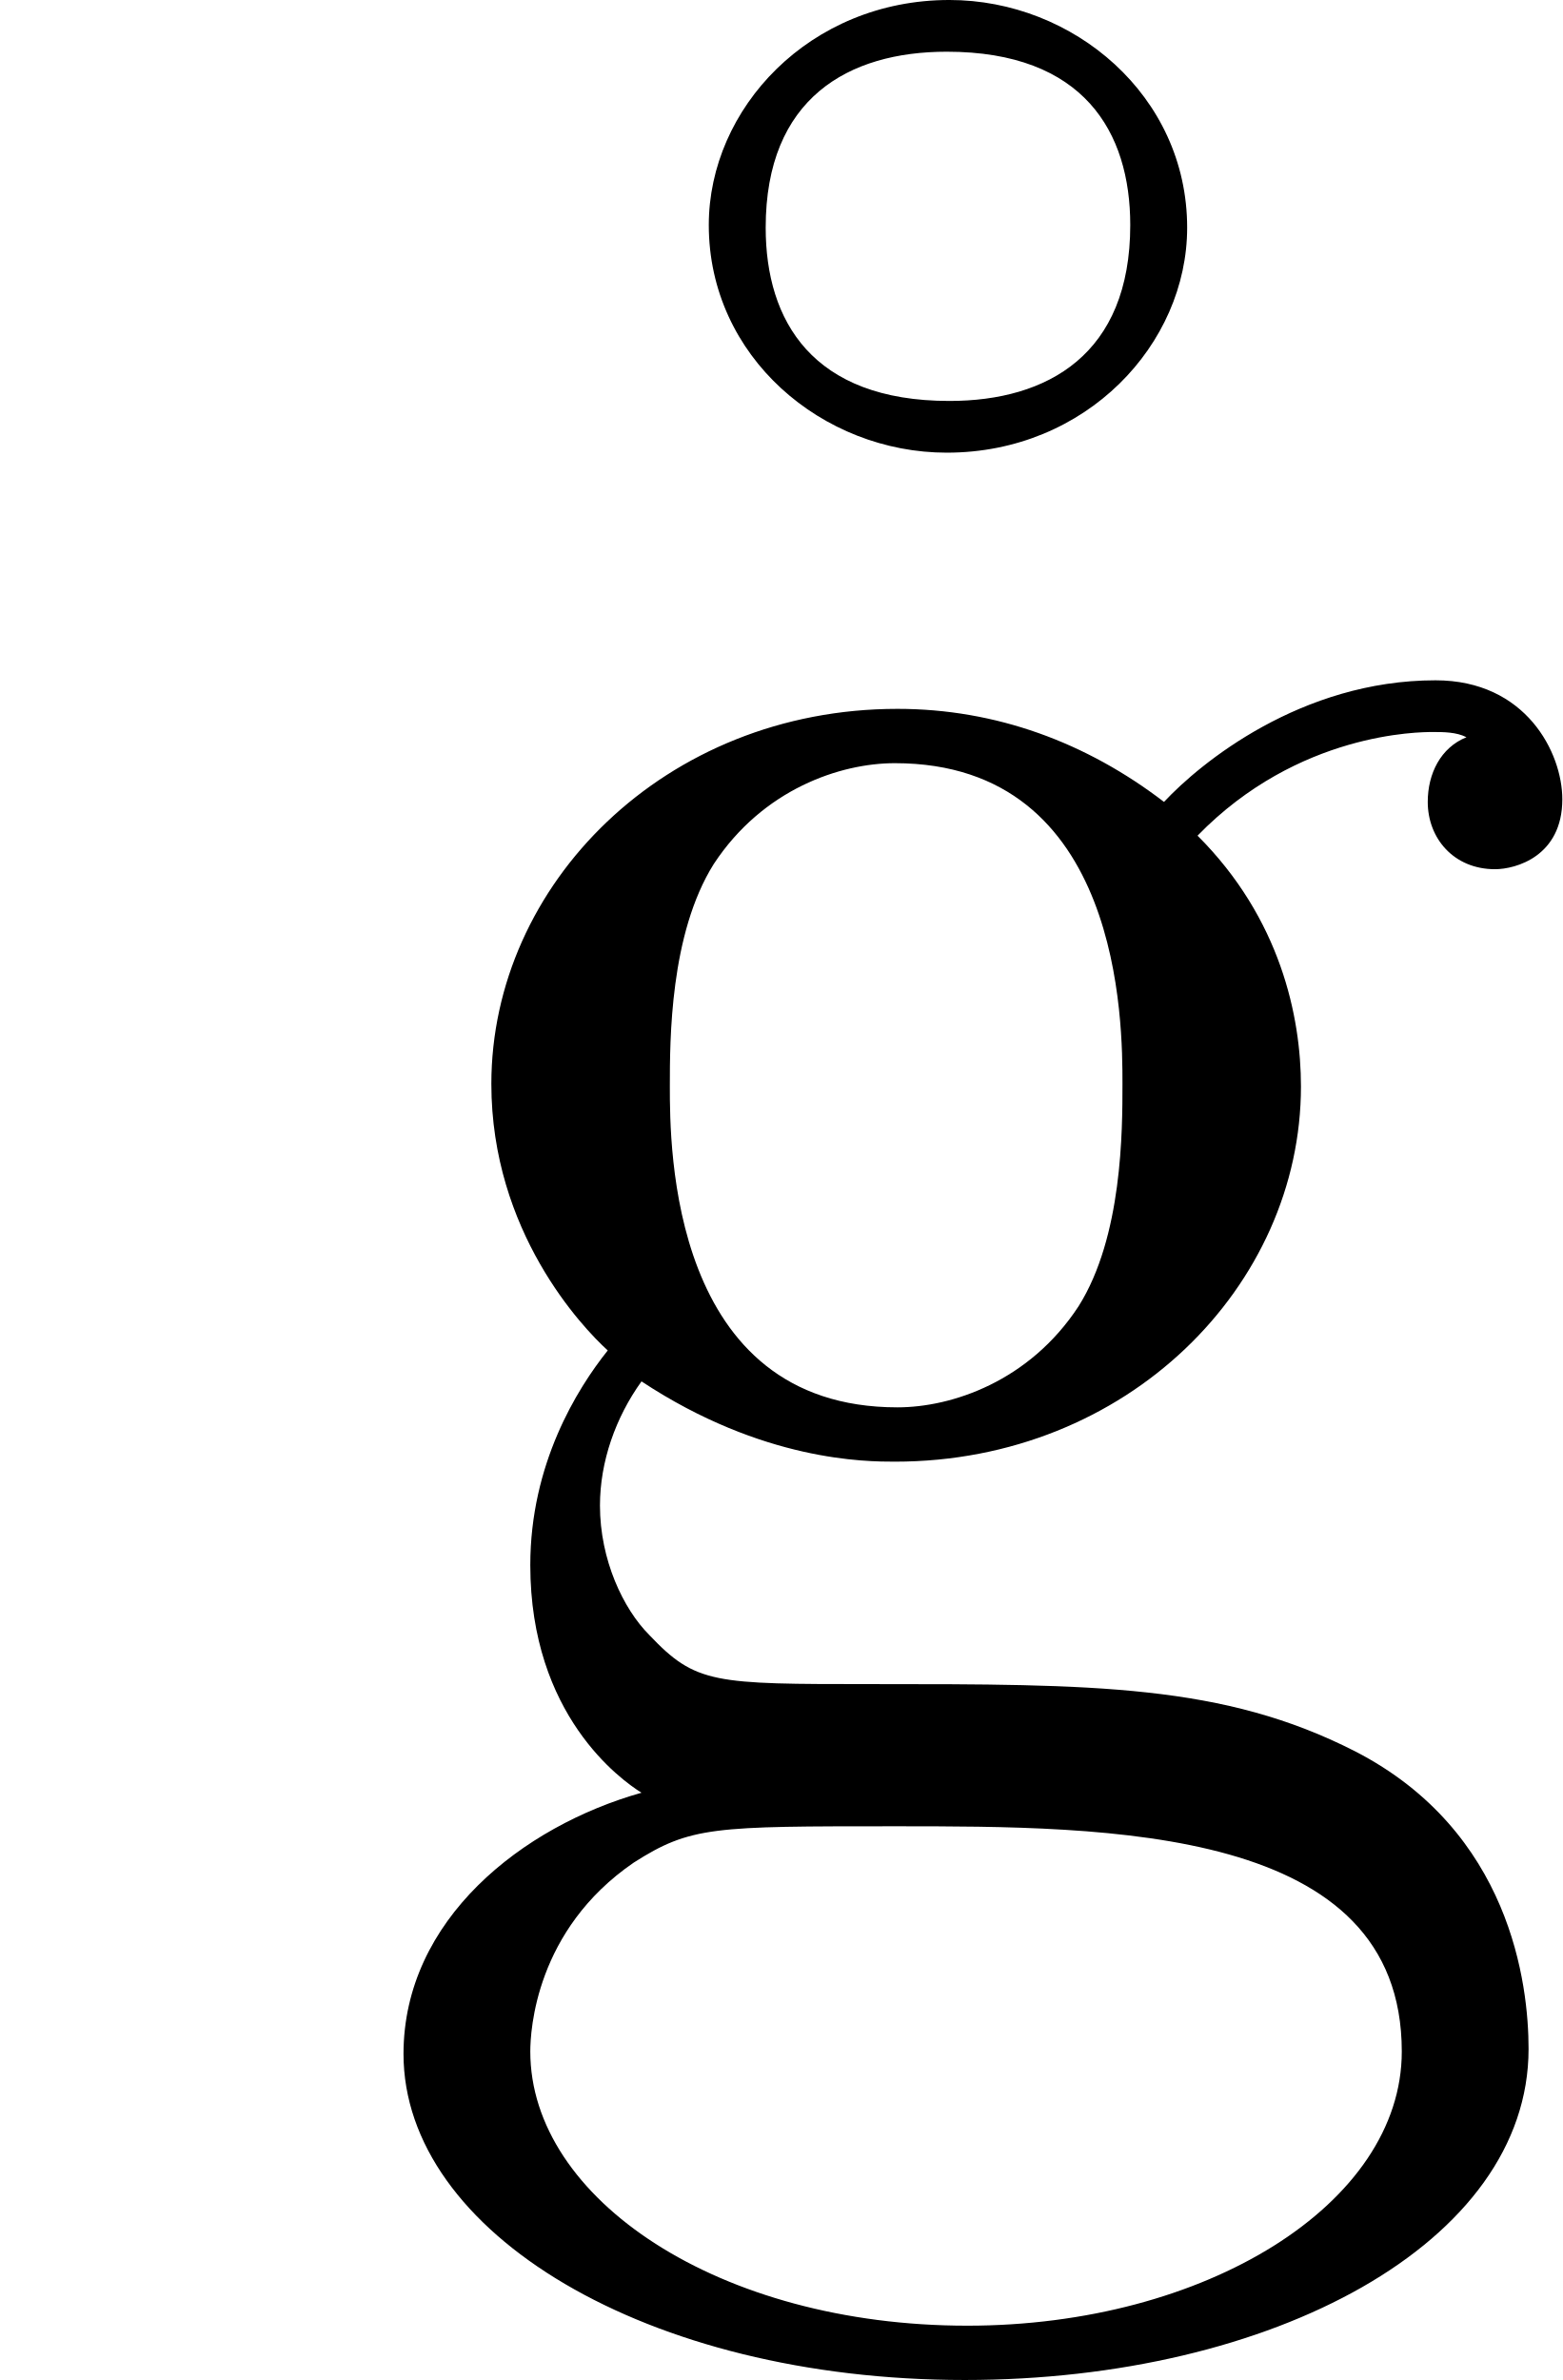
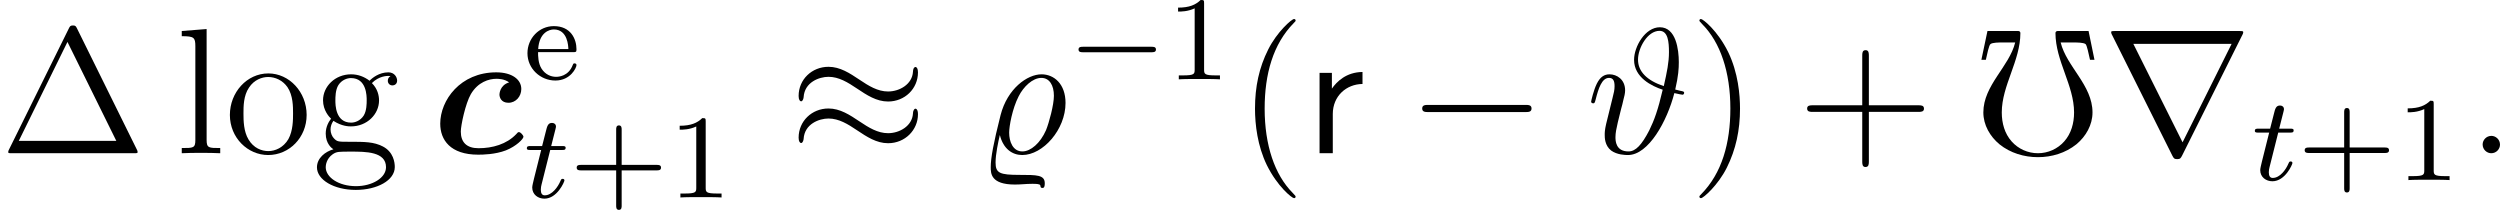
- <svg xmlns="http://www.w3.org/2000/svg" xmlns:xlink="http://www.w3.org/1999/xlink" version="1.1" width="7.221pt" height="10.999pt" viewBox="-1.542 544.317 7.221 10.999">
+ <svg xmlns="http://www.w3.org/2000/svg" xmlns:xlink="http://www.w3.org/1999/xlink" version="1.1" width="167.02pt" height="14.021pt" viewBox="134.211 498.145 167.02 14.021">
  <defs>
-     <path id="g45-23" d="M5.487-7.496C5.487-8.106 4.961-8.548 4.388-8.548C3.742-8.548 3.276-8.046 3.276-7.508C3.276-6.898 3.802-6.456 4.376-6.456C5.021-6.456 5.487-6.958 5.487-7.496ZM4.388-6.695C3.754-6.695 3.539-7.066 3.539-7.496C3.539-8.094 3.921-8.309 4.376-8.309C5.009-8.309 5.224-7.938 5.224-7.508C5.224-6.91 4.842-6.695 4.388-6.695Z" />
-     <path id="g45-103" d="M1.423-2.164C1.985-1.793 2.463-1.793 2.594-1.793C3.67-1.793 4.471-2.606 4.471-3.527C4.471-3.85 4.376-4.304 3.993-4.686C4.459-5.165 5.021-5.165 5.081-5.165C5.129-5.165 5.189-5.165 5.236-5.141C5.117-5.093 5.057-4.973 5.057-4.842C5.057-4.674 5.177-4.531 5.368-4.531C5.464-4.531 5.679-4.591 5.679-4.854C5.679-5.069 5.511-5.404 5.093-5.404C4.471-5.404 4.005-5.021 3.838-4.842C3.479-5.117 3.061-5.272 2.606-5.272C1.53-5.272 .729-4.459 .729-3.539C.729-2.857 1.148-2.415 1.267-2.307C1.124-2.128 .909-1.781 .909-1.315C.909-.622 1.327-.323 1.423-.263C.873-.108 .323 .323 .323 .944C.323 1.769 1.447 2.451 2.917 2.451C4.34 2.451 5.523 1.817 5.523 .921C5.523 .622 5.44-.084 4.722-.454C4.113-.765 3.515-.765 2.487-.765C1.757-.765 1.674-.765 1.459-.992C1.339-1.112 1.231-1.339 1.231-1.59C1.231-1.793 1.303-1.997 1.423-2.164ZM2.606-2.044C1.554-2.044 1.554-3.252 1.554-3.527C1.554-3.742 1.554-4.232 1.757-4.555C1.985-4.902 2.343-5.021 2.594-5.021C3.646-5.021 3.646-3.814 3.646-3.539C3.646-3.324 3.646-2.833 3.443-2.511C3.216-2.164 2.857-2.044 2.606-2.044ZM2.929 2.2C1.781 2.2 .909 1.614 .909 .933C.909 .837 .933 .371 1.387 .06C1.65-.108 1.757-.108 2.594-.108C3.587-.108 4.937-.108 4.937 .933C4.937 1.638 4.029 2.2 2.929 2.2Z" />
+     <path id="g8-48" d="M2.501-6.804H.777L.438-5.2H.687C.757-5.509 .857-6.017 .946-6.077C1.056-6.167 1.415-6.167 1.664-6.167H2.321C1.993-4.822 .548-3.786 .548-2.271C.548-1.574 .917-.936 1.445-.498C2.052-.01 2.819 .219 3.587 .219S5.121-.01 5.729-.498C6.257-.936 6.625-1.574 6.625-2.271C6.625-3.786 5.181-4.822 4.852-6.167H5.509C5.758-6.167 6.117-6.167 6.237-6.077C6.316-6.017 6.416-5.509 6.486-5.2H6.735L6.406-6.804H4.682C4.613-6.804 4.563-6.755 4.563-6.695C4.563-5.141 5.599-3.776 5.599-2.271C5.599-1.674 5.44-1.096 5.051-.658C4.682-.239 4.144 0 3.587 0S2.491-.239 2.122-.658C1.733-1.096 1.574-1.674 1.574-2.271C1.574-3.776 2.61-5.141 2.61-6.695C2.61-6.755 2.56-6.804 2.501-6.804Z" />
+     <path id="g15-114" d="M1.817-2.618C1.817-3.826 2.726-4.615 3.802-4.627V-5.428C2.714-5.416 2.08-4.782 1.757-4.316V-5.368H.933V0H1.817V-2.618Z" />
+     <path id="g22-35" d="M5.942-4.256C6.157-5.177 6.181-5.679 6.181-6.085C6.181-6.91 6.001-8.416 4.914-8.416C3.933-8.416 3.192-7.125 3.192-6.241C3.192-5.057 4.376-4.483 5.105-4.244C4.794-2.905 4.543-2.212 4.208-1.53C3.706-.562 3.3-.12 2.821-.12C1.961-.12 1.949-.837 1.949-1.076C1.949-1.351 2.008-1.638 2.104-2.056C2.176-2.355 2.248-2.618 2.331-2.977C2.439-3.383 2.379-3.132 2.475-3.551C2.534-3.766 2.594-4.005 2.594-4.196C2.594-4.926 2.044-5.272 1.554-5.272C1.207-5.272 .933-5.105 .705-4.651C.49-4.22 .323-3.491 .323-3.443S.371-3.335 .454-3.335C.55-3.335 .562-3.347 .634-3.622C.813-4.328 1.04-5.033 1.518-5.033C1.793-5.033 1.889-4.842 1.889-4.483C1.889-4.22 1.841-4.041 1.757-3.706C1.698-3.443 1.59-3.037 1.542-2.833L1.327-1.961C1.231-1.542 1.231-1.375 1.231-1.219C1.231-1.052 1.231-.514 1.662-.179C2.056 .108 2.594 .12 2.786 .12C4.16 .12 5.404-2.152 5.882-4.017C6.157-3.957 6.372-3.909 6.432-3.909C6.504-3.909 6.539-3.993 6.539-4.041C6.539-4.125 6.456-4.136 6.276-4.172L5.942-4.256ZM5.177-4.483C4.065-4.854 3.455-5.452 3.455-6.253C3.455-7.03 4.089-8.177 4.89-8.177C5.464-8.177 5.523-7.424 5.523-6.755C5.523-6.061 5.392-5.44 5.177-4.483Z" />
+     <path id="g22-37" d="M1.482-1.219C1.71-.287 2.319 .12 2.977 .12C4.364 .12 5.87-1.578 5.87-3.359C5.87-4.639 5.093-5.272 4.268-5.272C3.312-5.272 1.985-4.316 1.53-2.546C1.052-.658 .873 .323 .873 .933C.873 1.339 .873 2.092 2.487 2.092C2.905 2.092 3.228 2.044 3.634 2.044C3.885 2.044 4.136 2.044 4.184 2.14C4.196 2.164 4.184 2.2 4.196 2.2C4.196 2.283 4.244 2.319 4.316 2.319S4.483 2.319 4.483 2.008C4.483 1.447 3.957 1.447 2.798 1.447C1.47 1.447 1.196 1.327 1.196 .622C1.196 .072 1.375-.777 1.482-1.219ZM2.989-.12C2.343-.12 2.104-.789 2.104-1.375C2.104-1.793 2.307-2.965 2.738-3.802C3.061-4.447 3.67-5.033 4.256-5.033C4.794-5.033 5.093-4.543 5.093-3.838C5.093-3.228 4.77-2.044 4.567-1.542C4.184-.669 3.539-.12 2.989-.12Z" />
+     <path id="g22-58" d="M2.2-.574C2.2-.921 1.913-1.16 1.626-1.16C1.279-1.16 1.04-.873 1.04-.586C1.04-.239 1.327 0 1.614 0C1.961 0 2.2-.287 2.2-.574Z" />
+     <path id="g20-0" d="M7.878-2.75C8.082-2.75 8.297-2.75 8.297-2.989S8.082-3.228 7.878-3.228H1.411C1.207-3.228 .992-3.228 .992-2.989S1.207-2.75 1.411-2.75H7.878Z" />
+     <path id="g20-25" d="M8.632-5.404C8.632-5.655 8.548-5.762 8.464-5.762C8.416-5.762 8.309-5.715 8.297-5.44C8.249-4.615 7.412-4.125 6.635-4.125C5.942-4.125 5.344-4.495 4.722-4.914C4.077-5.344 3.431-5.774 2.654-5.774C1.542-5.774 .658-4.926 .658-3.826C.658-3.563 .753-3.467 .825-3.467C.944-3.467 .992-3.694 .992-3.742C1.052-4.746 2.032-5.105 2.654-5.105C3.347-5.105 3.945-4.734 4.567-4.316C5.212-3.885 5.858-3.455 6.635-3.455C7.747-3.455 8.632-4.304 8.632-5.404ZM8.632-2.606C8.632-2.953 8.488-2.977 8.464-2.977C8.416-2.977 8.309-2.917 8.297-2.654C8.249-1.829 7.412-1.339 6.635-1.339C5.942-1.339 5.344-1.71 4.722-2.128C4.077-2.558 3.431-2.989 2.654-2.989C1.542-2.989 .658-2.14 .658-1.04C.658-.777 .753-.681 .825-.681C.944-.681 .992-.909 .992-.956C1.052-1.961 2.032-2.319 2.654-2.319C3.347-2.319 3.945-1.949 4.567-1.53C5.212-1.1 5.858-.669 6.635-.669C7.771-.669 8.632-1.554 8.632-2.606Z" />
+     <path id="g20-114" d="M9.325-7.902C9.349-7.938 9.385-8.022 9.385-8.07C9.385-8.153 9.373-8.165 9.098-8.165H.849C.574-8.165 .562-8.153 .562-8.07C.562-8.022 .598-7.938 .622-7.902L4.651 .167C4.734 .323 4.77 .395 4.973 .395S5.212 .323 5.296 .167L9.325-7.902ZM2.044-7.305H8.608L5.332-.729L2.044-7.305Z" />
+     <path id="g21-116" d="M1.761-3.172H2.542C2.694-3.172 2.79-3.172 2.79-3.324C2.79-3.435 2.686-3.435 2.55-3.435H1.825L2.112-4.567C2.144-4.686 2.144-4.726 2.144-4.734C2.144-4.902 2.016-4.981 1.881-4.981C1.61-4.981 1.554-4.766 1.467-4.407L1.219-3.435H.454C.303-3.435 .199-3.435 .199-3.284C.199-3.172 .303-3.172 .438-3.172H1.156L.677-1.259C.63-1.06 .558-.781 .558-.669C.558-.191 .948 .08 1.371 .08C2.224 .08 2.71-1.044 2.71-1.14C2.71-1.227 2.638-1.243 2.59-1.243C2.503-1.243 2.495-1.211 2.439-1.092C2.279-.709 1.881-.143 1.395-.143C1.227-.143 1.132-.255 1.132-.518C1.132-.669 1.156-.757 1.18-.861L1.761-3.172Z" />
+     <path id="g23-43" d="M3.475-1.809H5.818C5.93-1.809 6.105-1.809 6.105-1.993S5.93-2.176 5.818-2.176H3.475V-4.527C3.475-4.639 3.475-4.814 3.292-4.814S3.108-4.639 3.108-4.527V-2.176H.757C.646-2.176 .47-2.176 .47-1.993S.646-1.809 .757-1.809H3.108V.542C3.108 .654 3.108 .829 3.292 .829S3.475 .654 3.475 .542V-1.809Z" />
+     <path id="g23-49" d="M2.503-5.077C2.503-5.292 2.487-5.3 2.271-5.3C1.945-4.981 1.522-4.79 .765-4.79V-4.527C.98-4.527 1.411-4.527 1.873-4.742V-.654C1.873-.359 1.849-.263 1.092-.263H.813V0C1.14-.024 1.825-.024 2.184-.024S3.236-.024 3.563 0V-.263H3.284C2.527-.263 2.503-.359 2.503-.654V-5.077Z" />
+     <path id="g23-101" d="M3.292-1.817C3.467-1.817 3.515-1.817 3.515-2C3.515-2.71 3.124-3.555 2-3.555C1.012-3.555 .239-2.734 .239-1.745C.239-.717 1.1 .08 2.104 .08C3.116 .08 3.515-.773 3.515-.956C3.515-.988 3.491-1.068 3.387-1.068C3.3-1.068 3.284-1.012 3.268-.964C2.981-.191 2.295-.167 2.152-.167C1.793-.167 1.427-.335 1.188-.701S.948-1.578 .948-1.817H3.292ZM.956-2.024C1.028-3.14 1.706-3.332 2-3.332C2.933-3.332 2.965-2.208 2.973-2.024H.956Z" />
+     <use id="g16-48" xlink:href="#g8-48" transform="scale(1.2)" />
+     <path id="g12-99" d="M5.153-4.734C4.519-4.543 4.507-3.945 4.507-3.921C4.507-3.742 4.615-3.371 5.105-3.371C5.607-3.371 5.966-3.802 5.966-4.292C5.966-4.926 5.344-5.404 4.292-5.404C1.889-5.404 .55-3.539 .55-1.973C.55-.897 1.219 .096 3.084 .096C3.395 .096 4.22 .084 4.937-.191C5.631-.466 6.109-.956 6.109-1.1C6.109-1.196 5.918-1.411 5.81-1.411C5.738-1.411 5.715-1.375 5.631-1.279C4.985-.598 4.041-.335 3.108-.335C2.319-.335 1.925-.729 1.925-1.447C1.925-1.865 2.236-3.324 2.594-3.945C3.072-4.758 3.802-4.973 4.304-4.973C4.459-4.973 4.842-4.961 5.153-4.734Z" />
+     <path id="g19-0" d="M5.571-1.809C5.699-1.809 5.874-1.809 5.874-1.993S5.699-2.176 5.571-2.176H1.004C.877-2.176 .701-2.176 .701-1.993S.877-1.809 1.004-1.809H5.571Z" />
+     <path id="g32-1" d="M5.153-8.321C5.069-8.488 5.045-8.536 4.878-8.536C4.698-8.536 4.674-8.488 4.591-8.321L.598-.239C.574-.203 .55-.132 .55-.084C.55-.012 .562 0 .801 0H8.942C9.182 0 9.194-.012 9.194-.084C9.194-.132 9.17-.203 9.146-.239L5.153-8.321ZM4.507-7.436L7.771-.825H1.255L4.507-7.436Z" />
+     <path id="g32-40" d="M3.885 2.905C3.885 2.869 3.885 2.845 3.682 2.642C2.487 1.435 1.817-.538 1.817-2.977C1.817-5.296 2.379-7.293 3.766-8.703C3.885-8.811 3.885-8.835 3.885-8.871C3.885-8.942 3.826-8.966 3.778-8.966C3.622-8.966 2.642-8.106 2.056-6.934C1.447-5.727 1.172-4.447 1.172-2.977C1.172-1.913 1.339-.49 1.961 .789C2.666 2.224 3.646 3.001 3.778 3.001C3.826 3.001 3.885 2.977 3.885 2.905Z" />
+     <path id="g32-41" d="M3.371-2.977C3.371-3.885 3.252-5.368 2.582-6.755C1.877-8.189 .897-8.966 .765-8.966C.717-8.966 .658-8.942 .658-8.871C.658-8.835 .658-8.811 .861-8.608C2.056-7.4 2.726-5.428 2.726-2.989C2.726-.669 2.164 1.327 .777 2.738C.658 2.845 .658 2.869 .658 2.905C.658 2.977 .717 3.001 .765 3.001C.921 3.001 1.901 2.14 2.487 .968C3.096-.251 3.371-1.542 3.371-2.977Z" />
+     <path id="g32-43" d="M4.77-2.762H8.07C8.237-2.762 8.452-2.762 8.452-2.977C8.452-3.204 8.249-3.204 8.07-3.204H4.77V-6.504C4.77-6.671 4.77-6.886 4.555-6.886C4.328-6.886 4.328-6.683 4.328-6.504V-3.204H1.028C.861-3.204 .646-3.204 .646-2.989C.646-2.762 .849-2.762 1.028-2.762H4.328V.538C4.328 .705 4.328 .921 4.543 .921C4.77 .921 4.77 .717 4.77 .538V-2.762Z" />
+     <path id="g32-103" d="M1.423-2.164C1.985-1.793 2.463-1.793 2.594-1.793C3.67-1.793 4.471-2.606 4.471-3.527C4.471-3.85 4.376-4.304 3.993-4.686C4.459-5.165 5.021-5.165 5.081-5.165C5.129-5.165 5.189-5.165 5.236-5.141C5.117-5.093 5.057-4.973 5.057-4.842C5.057-4.674 5.177-4.531 5.368-4.531C5.464-4.531 5.679-4.591 5.679-4.854C5.679-5.069 5.511-5.404 5.093-5.404C4.471-5.404 4.005-5.021 3.838-4.842C3.479-5.117 3.061-5.272 2.606-5.272C1.53-5.272 .729-4.459 .729-3.539C.729-2.857 1.148-2.415 1.267-2.307C1.124-2.128 .909-1.781 .909-1.315C.909-.622 1.327-.323 1.423-.263C.873-.108 .323 .323 .323 .944C.323 1.769 1.447 2.451 2.917 2.451C4.34 2.451 5.523 1.817 5.523 .921C5.523 .622 5.44-.084 4.722-.454C4.113-.765 3.515-.765 2.487-.765C1.757-.765 1.674-.765 1.459-.992C1.339-1.112 1.231-1.339 1.231-1.59C1.231-1.793 1.303-1.997 1.423-2.164ZM2.606-2.044C1.554-2.044 1.554-3.252 1.554-3.527C1.554-3.742 1.554-4.232 1.757-4.555C1.985-4.902 2.343-5.021 2.594-5.021C3.646-5.021 3.646-3.814 3.646-3.539C3.646-3.324 3.646-2.833 3.443-2.511C3.216-2.164 2.857-2.044 2.606-2.044ZM2.929 2.2C1.781 2.2 .909 1.614 .909 .933C.909 .837 .933 .371 1.387 .06C1.65-.108 1.757-.108 2.594-.108C3.587-.108 4.937-.108 4.937 .933C4.937 1.638 4.029 2.2 2.929 2.2Z" />
+     <path id="g32-108" d="M2.056-8.297L.395-8.165V-7.819C1.207-7.819 1.303-7.735 1.303-7.149V-.885C1.303-.347 1.172-.347 .395-.347V0C.729-.024 1.315-.024 1.674-.024S2.63-.024 2.965 0V-.347C2.2-.347 2.056-.347 2.056-.885V-8.297Z" />
+     <path id="g32-111" d="M5.487-2.558C5.487-4.101 4.316-5.332 2.929-5.332C1.494-5.332 .359-4.065 .359-2.558C.359-1.028 1.554 .12 2.917 .12C4.328 .12 5.487-1.052 5.487-2.558ZM2.929-.143C2.487-.143 1.949-.335 1.602-.921C1.279-1.459 1.267-2.164 1.267-2.666C1.267-3.12 1.267-3.85 1.638-4.388C1.973-4.902 2.499-5.093 2.917-5.093C3.383-5.093 3.885-4.878 4.208-4.411C4.579-3.862 4.579-3.108 4.579-2.666C4.579-2.248 4.579-1.506 4.268-.944C3.933-.371 3.383-.143 2.929-.143Z" />
  </defs>
  <g id="page1">
-     <use x="-1.542" y="552.865" xlink:href="#g45-23" />
-     <use x="0" y="552.865" xlink:href="#g45-103" />
+     <use x="134.211" y="508.382" xlink:href="#g32-1" />
+     <use x="145.959" y="508.382" xlink:href="#g32-108" />
+     <use x="149.21" y="508.382" xlink:href="#g32-111" />
+     <use x="155.063" y="508.382" xlink:href="#g32-103" />
+     <use x="163.072" y="508.382" xlink:href="#g12-99" />
+     <use x="169.21" y="503.445" xlink:href="#g23-101" />
+     <use x="169.21" y="511.337" xlink:href="#g21-116" />
+     <use x="172.268" y="511.337" xlink:href="#g23-43" />
+     <use x="178.854" y="511.337" xlink:href="#g23-49" />
+     <use x="186.907" y="508.382" xlink:href="#g20-25" />
+     <use x="199.527" y="508.382" xlink:href="#g22-37" />
+     <use x="205.564" y="503.445" xlink:href="#g19-0" />
+     <use x="212.151" y="503.445" xlink:href="#g23-49" />
+     <use x="216.883" y="508.382" xlink:href="#g32-40" />
+     <use x="221.435" y="508.382" xlink:href="#g15-114" />
+     <use x="228.233" y="508.382" xlink:href="#g20-0" />
+     <use x="240.188" y="508.382" xlink:href="#g22-35" />
+     <use x="247.087" y="508.382" xlink:href="#g32-41" />
+     <use x="254.296" y="508.382" xlink:href="#g32-43" />
+     <use x="266.057" y="508.382" xlink:href="#g16-48" />
+     <use x="274.692" y="508.382" xlink:href="#g20-114" />
+     <use x="284.654" y="510.175" xlink:href="#g21-116" />
+     <use x="287.712" y="510.175" xlink:href="#g23-43" />
+     <use x="294.299" y="510.175" xlink:href="#g23-49" />
+     <use x="299.031" y="508.382" xlink:href="#g22-58" />
  </g>
</svg>
